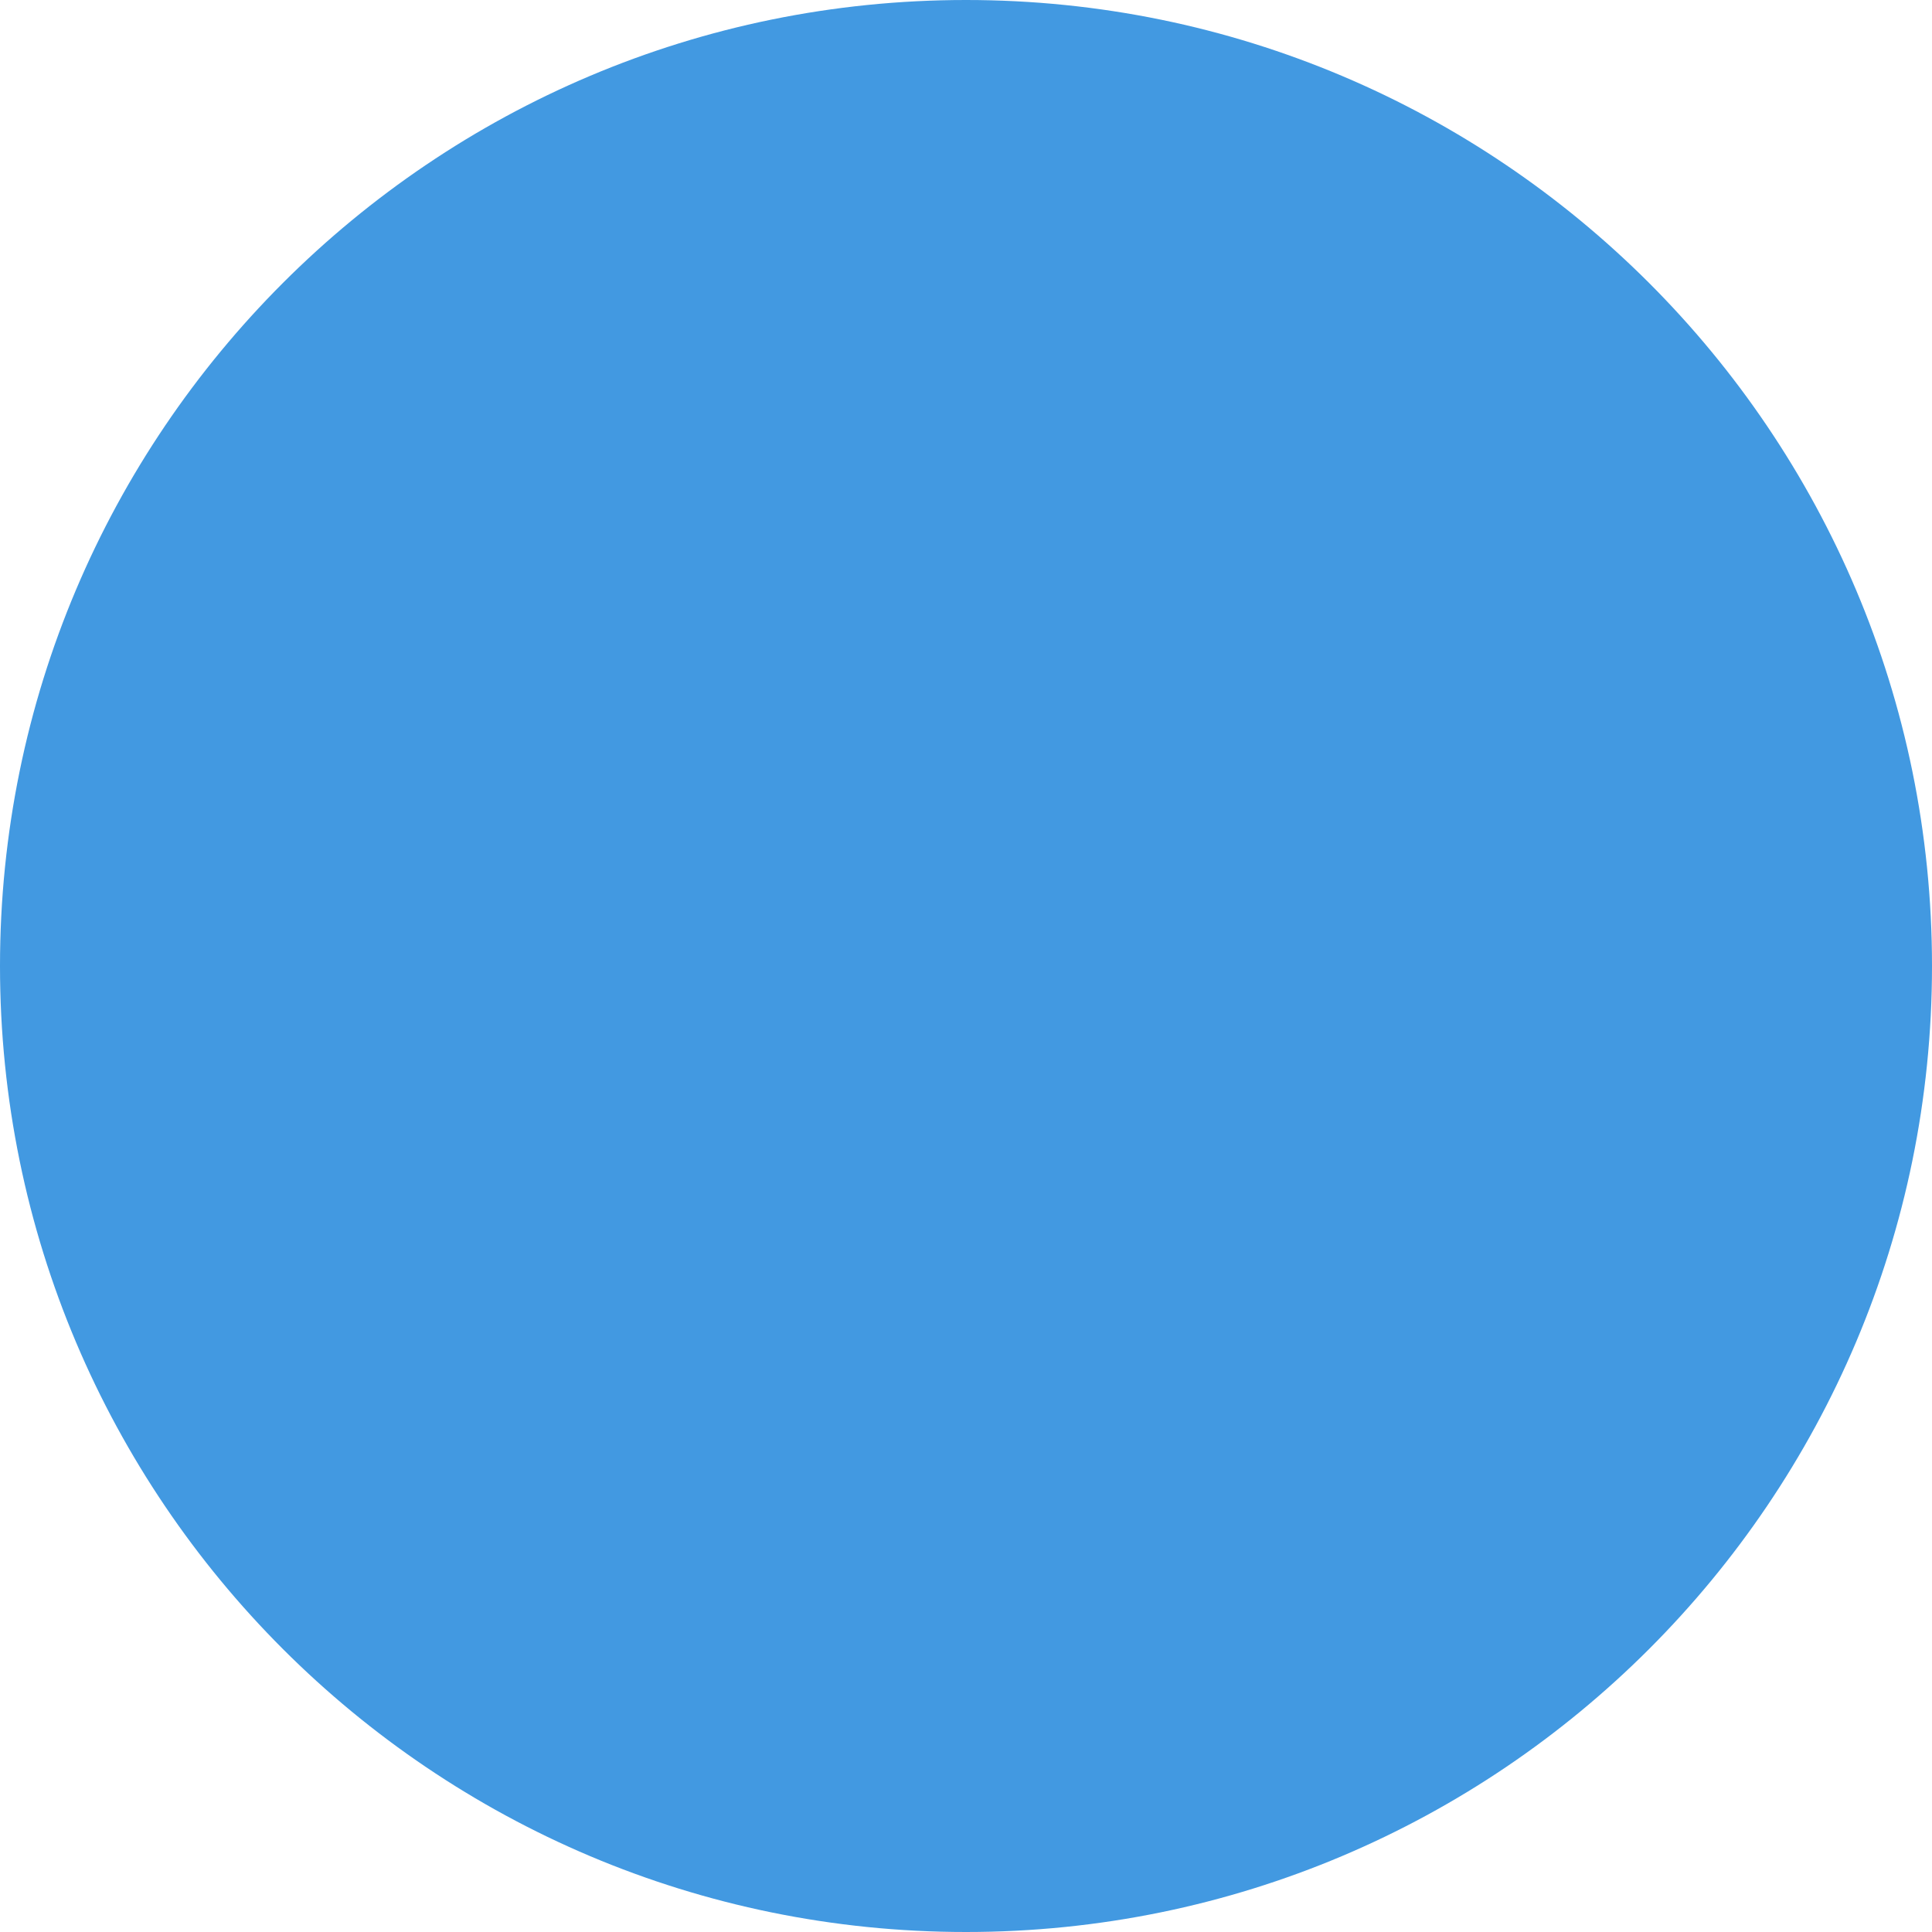
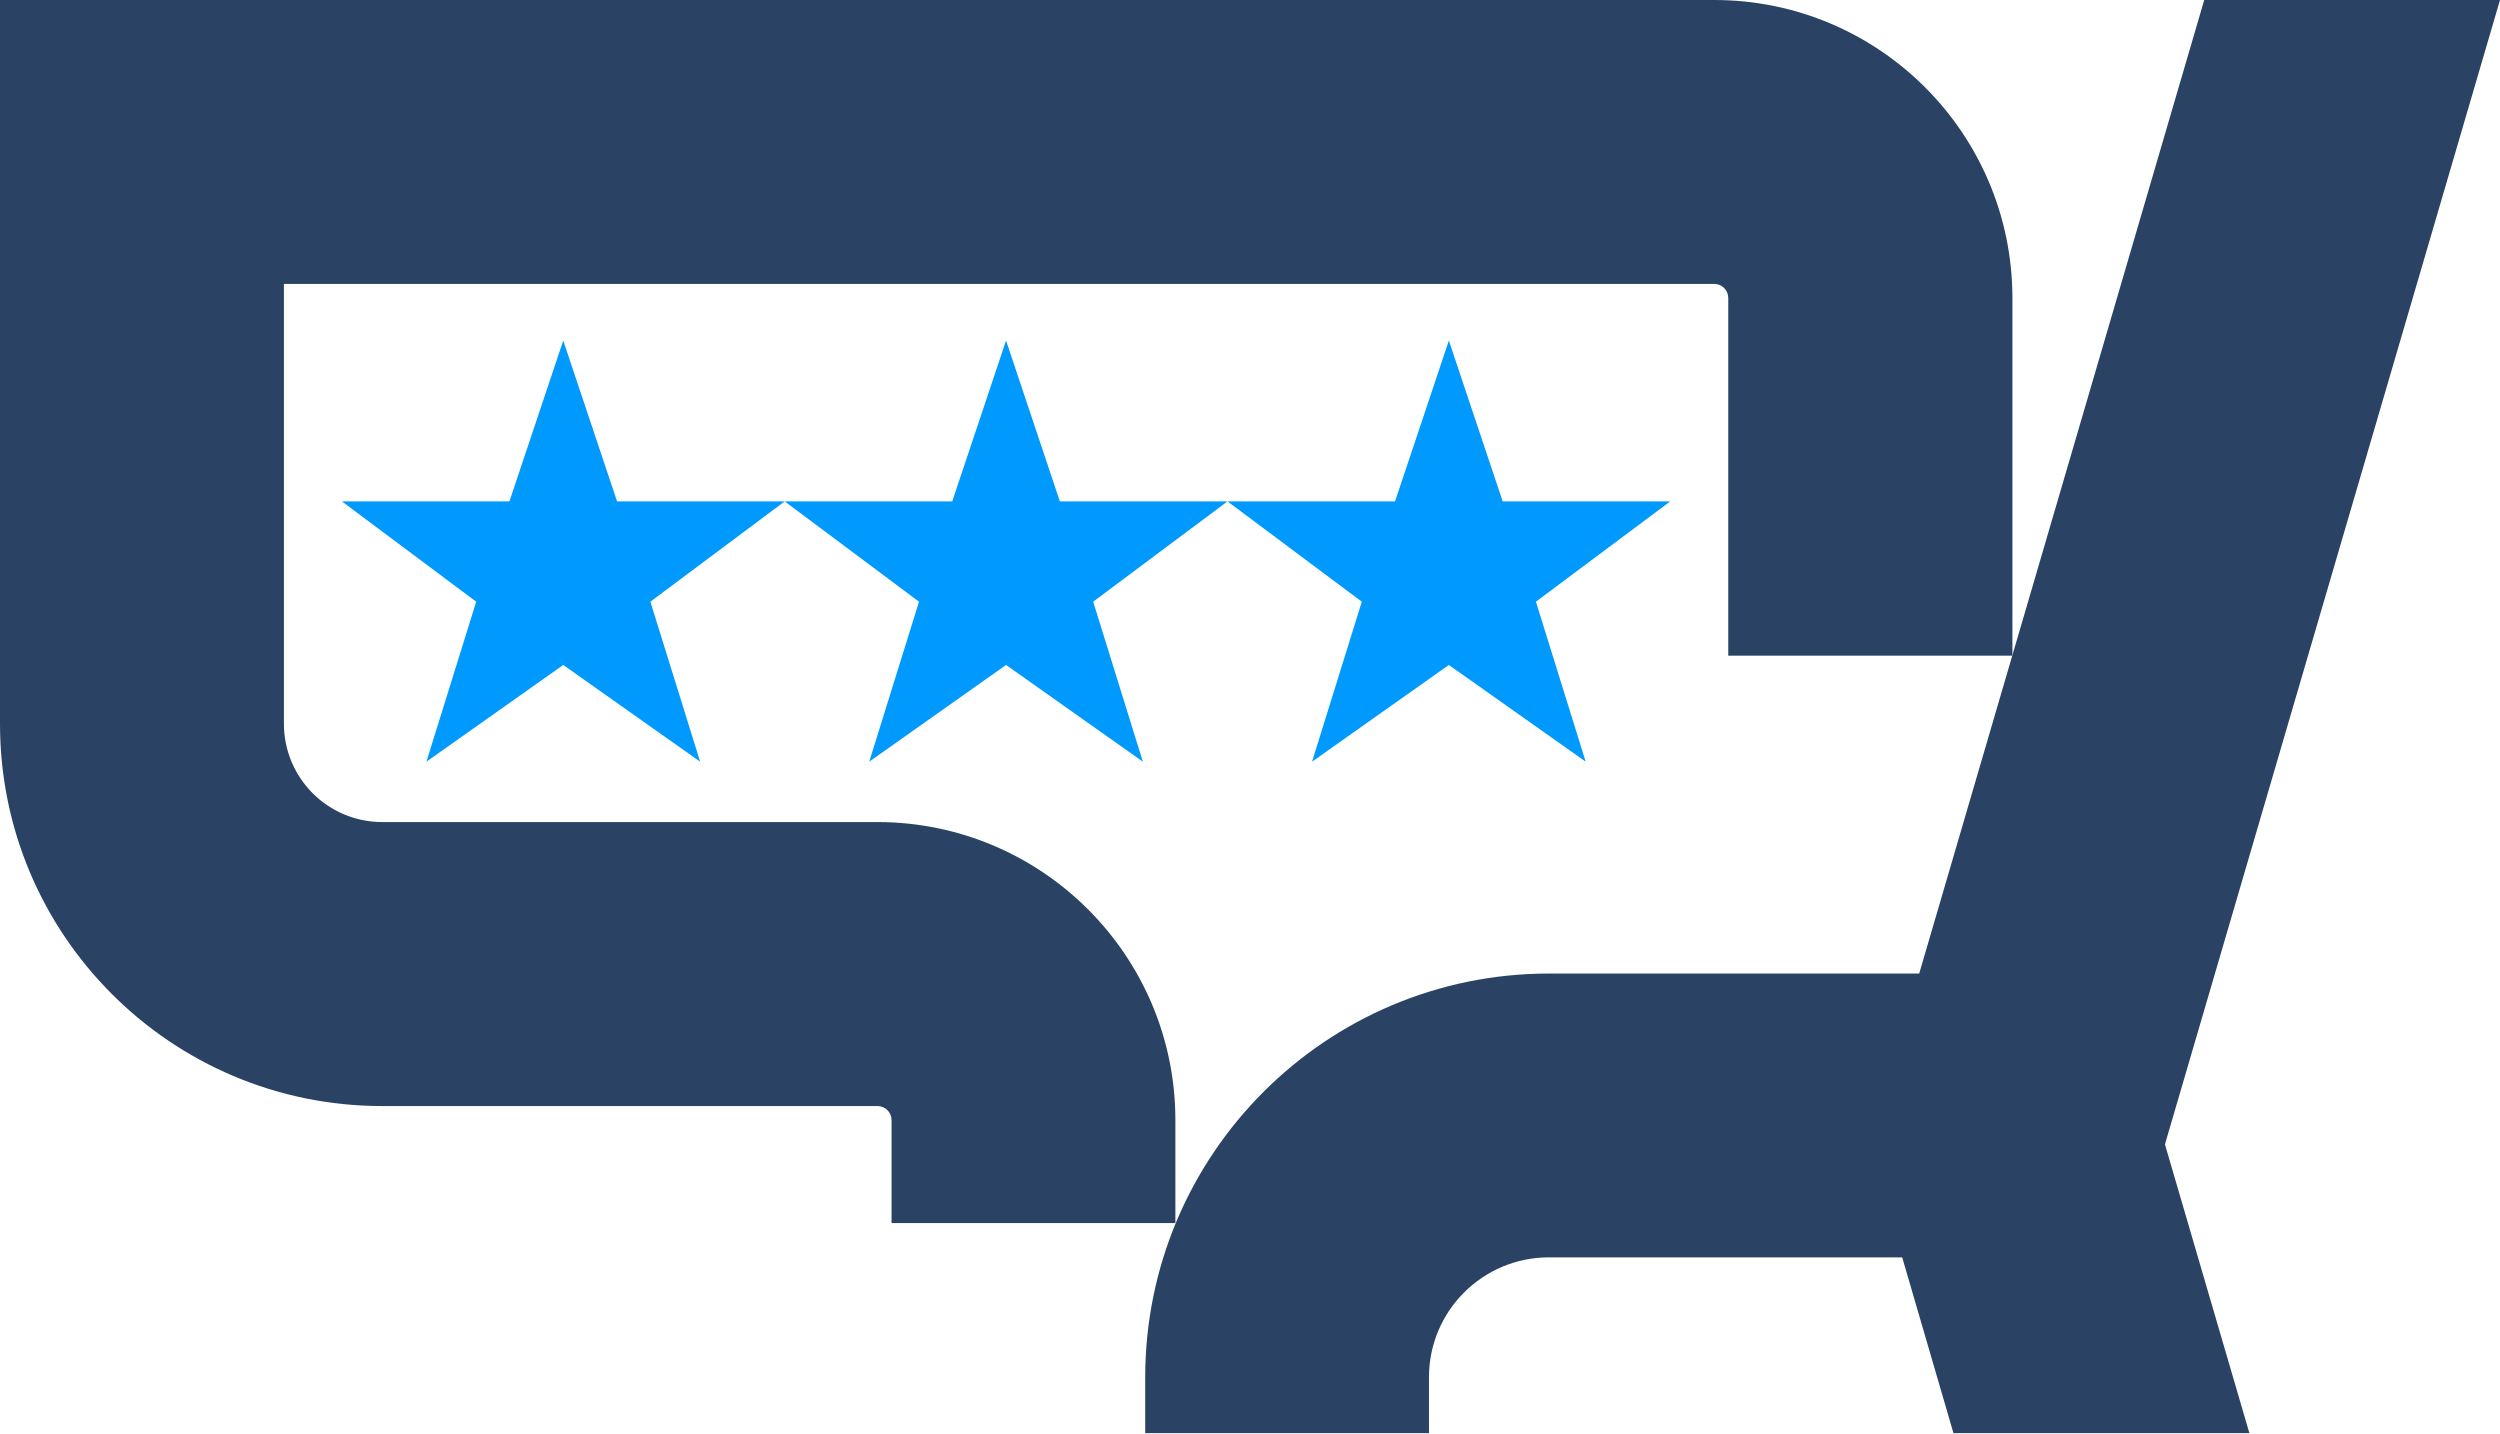
- <svg xmlns="http://www.w3.org/2000/svg" version="1.1" id="Layer_1" x="0px" y="0px" viewBox="0 0 40 40" enable-background="new 0 0 40 40" xml:space="preserve">
-   <circle id="Oval" fill-rule="evenodd" clip-rule="evenodd" fill="#4299E1" cx="20" cy="20" r="20" />
+ <svg xmlns="http://www.w3.org/2000/svg" id="Layer_1" data-name="Layer 1" viewBox="0 0 320.51 183.73">
+   <path d="M0,92.8a49,49,0,0,0,49,49H112.5a1.8,1.8,0,0,1,1.8,1.79v13.21h36.39V143.58a38.23,38.23,0,0,0-38.19-38.19H49A12.6,12.6,0,0,1,36.4,92.8V36.4H219.77a1.8,1.8,0,0,1,1.8,1.79V84.06H258V38.19A38.23,38.23,0,0,0,219.77,0H0Z" style="fill:#2a4365" />
+   <polygon points="135.88 64.28 128.98 43.66 122.08 64.28 100.6 64.28 117.82 77.14 111.44 97.65 128.98 85.25 146.52 97.65 140.15 77.14 157.37 64.28 135.88 64.28" style="fill:#009aff" />
+   <polygon points="168.21 97.65 185.75 85.25 203.29 97.65 196.91 77.14 214.13 64.28 192.65 64.28 185.75 43.66 178.85 64.28 157.37 64.28 174.59 77.14 168.21 97.65" style="fill:#009aff" />
+   <polygon points="72.21 43.66 65.31 64.28 43.83 64.28 61.05 77.14 54.67 97.65 72.21 85.25 89.76 97.65 83.38 77.14 100.6 64.28 79.11 64.28 72.21 43.66" style="fill:#009aff" />
+   <path d="M320.51,0,277.68,146.28l-.12.45,10.82,37H250.44l-6.57-22.53h-45.3a15.37,15.37,0,0,0-15.37,15.35v7.18H146.82v-7.18a51.79,51.79,0,0,1,51.75-51.74h47.48L282.59,0Z" style="fill:#2a4365" />
</svg>
